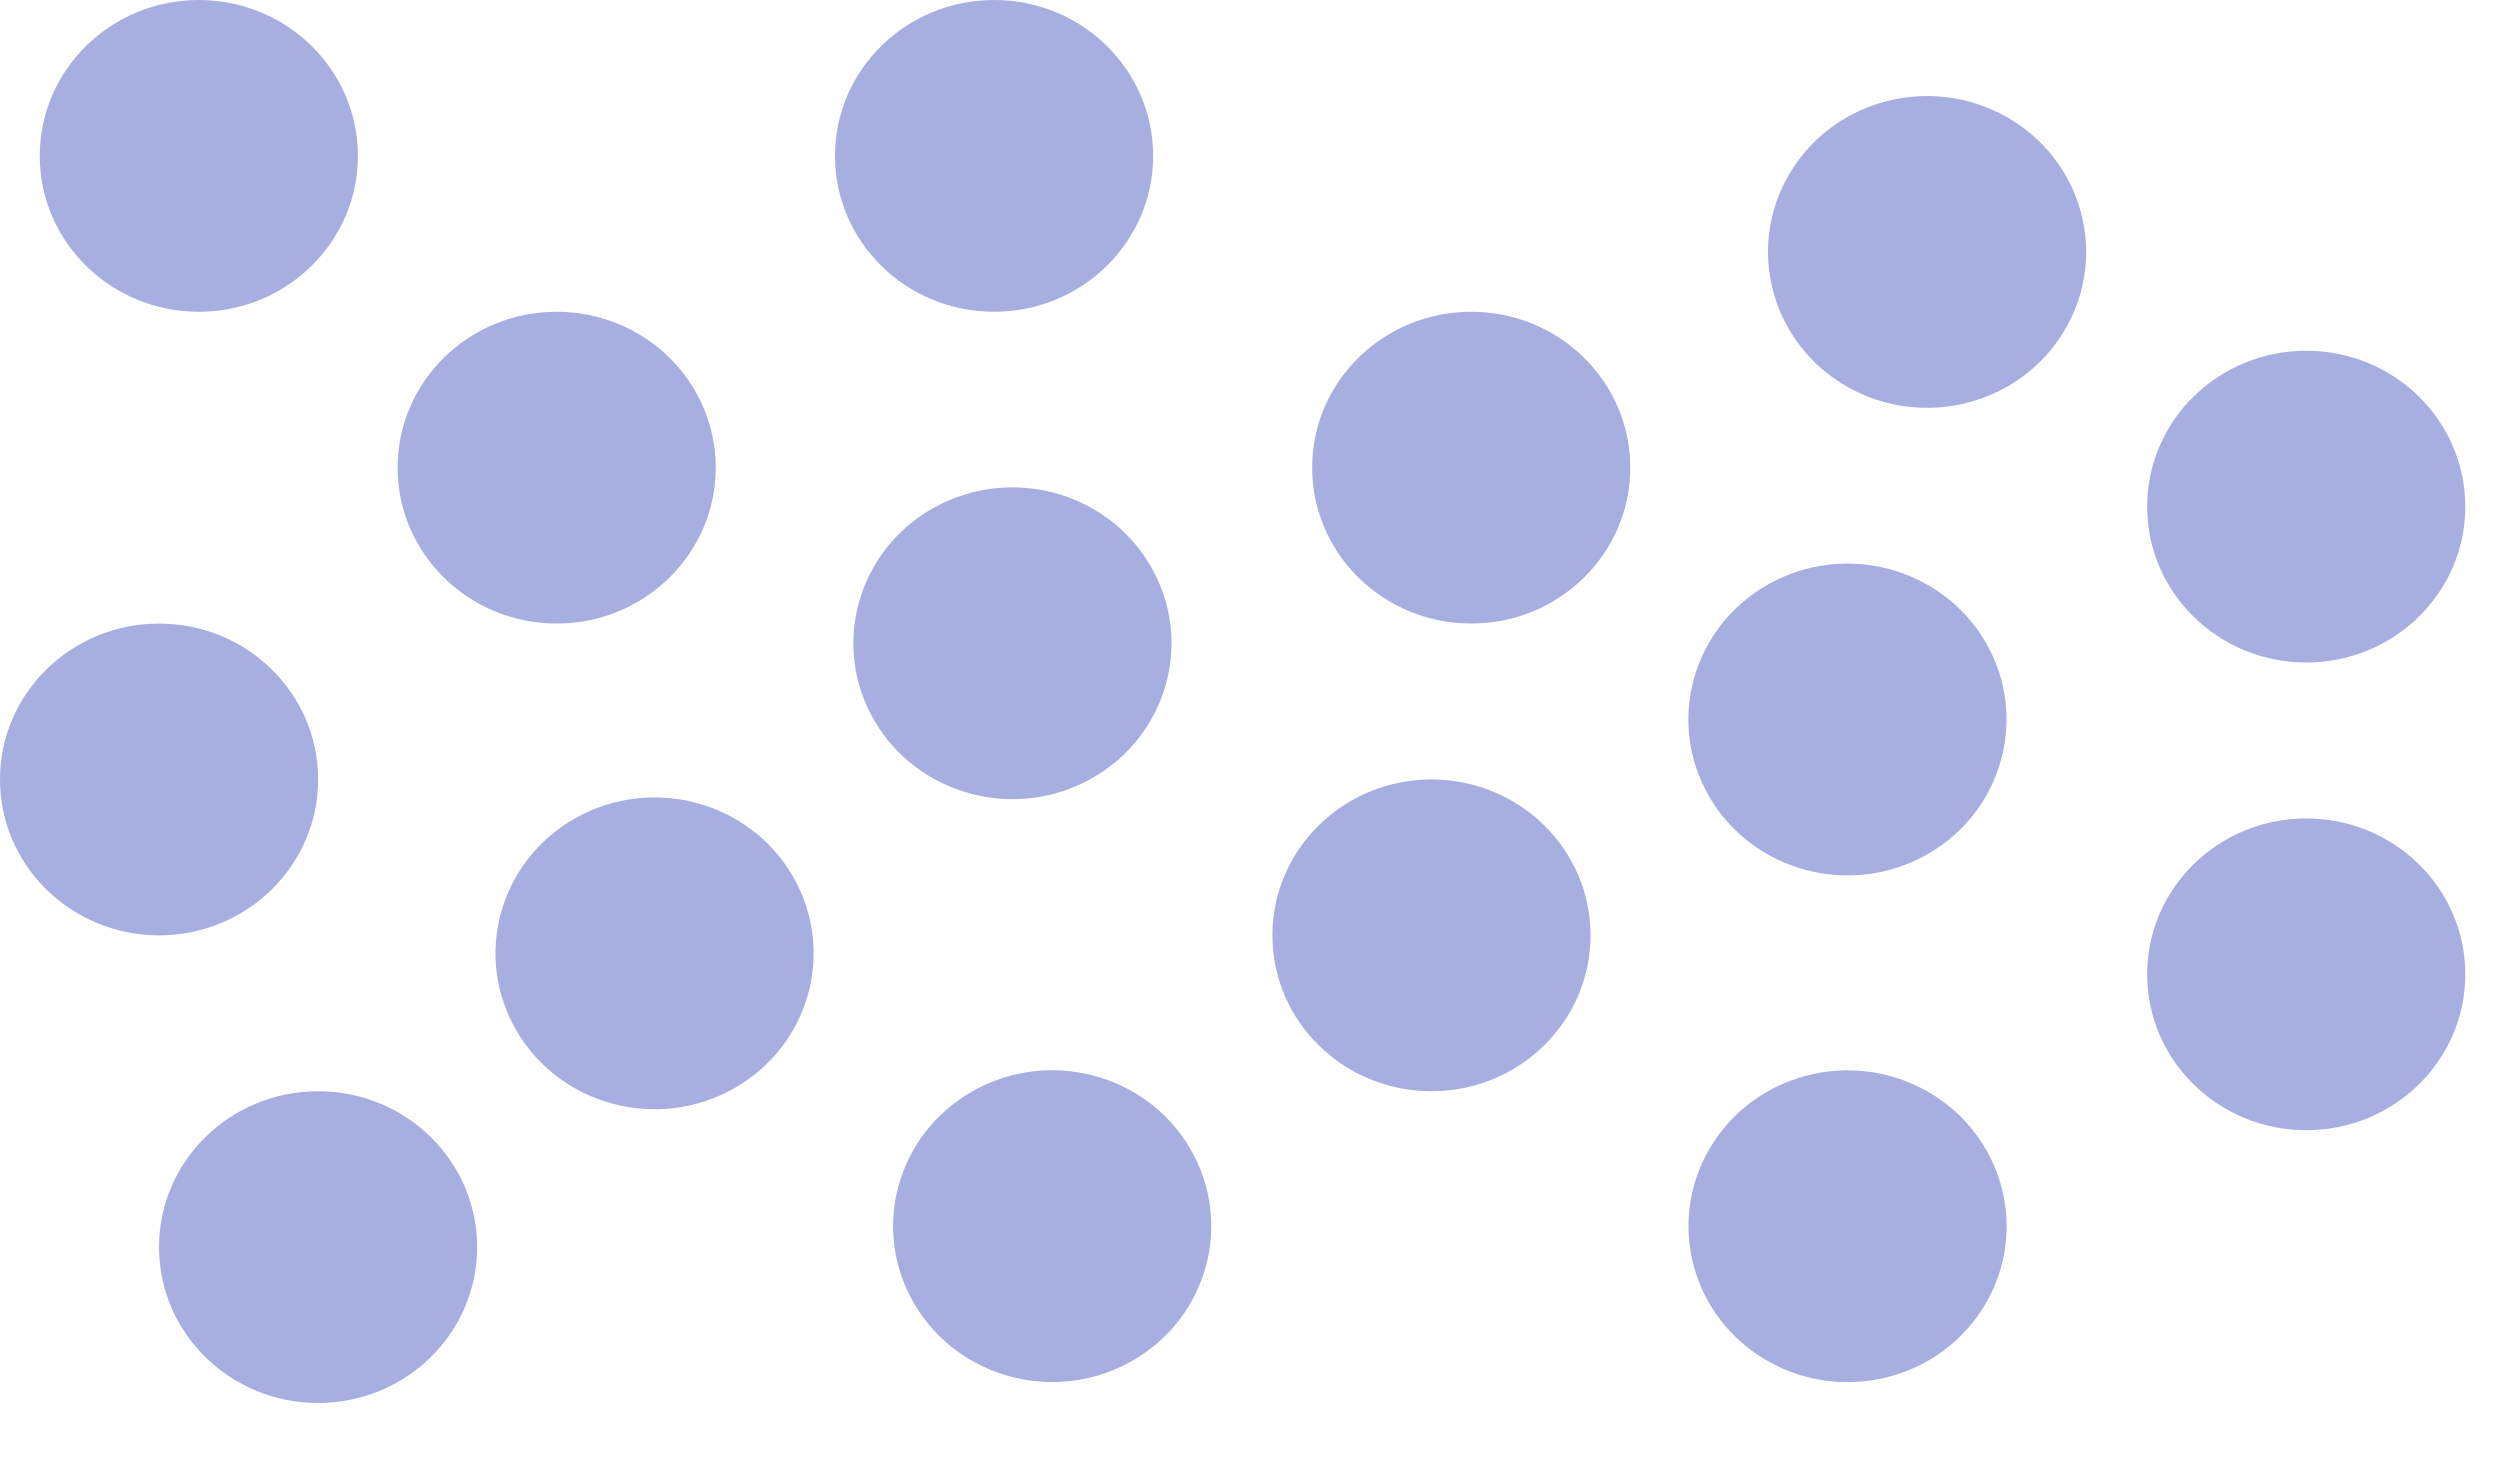
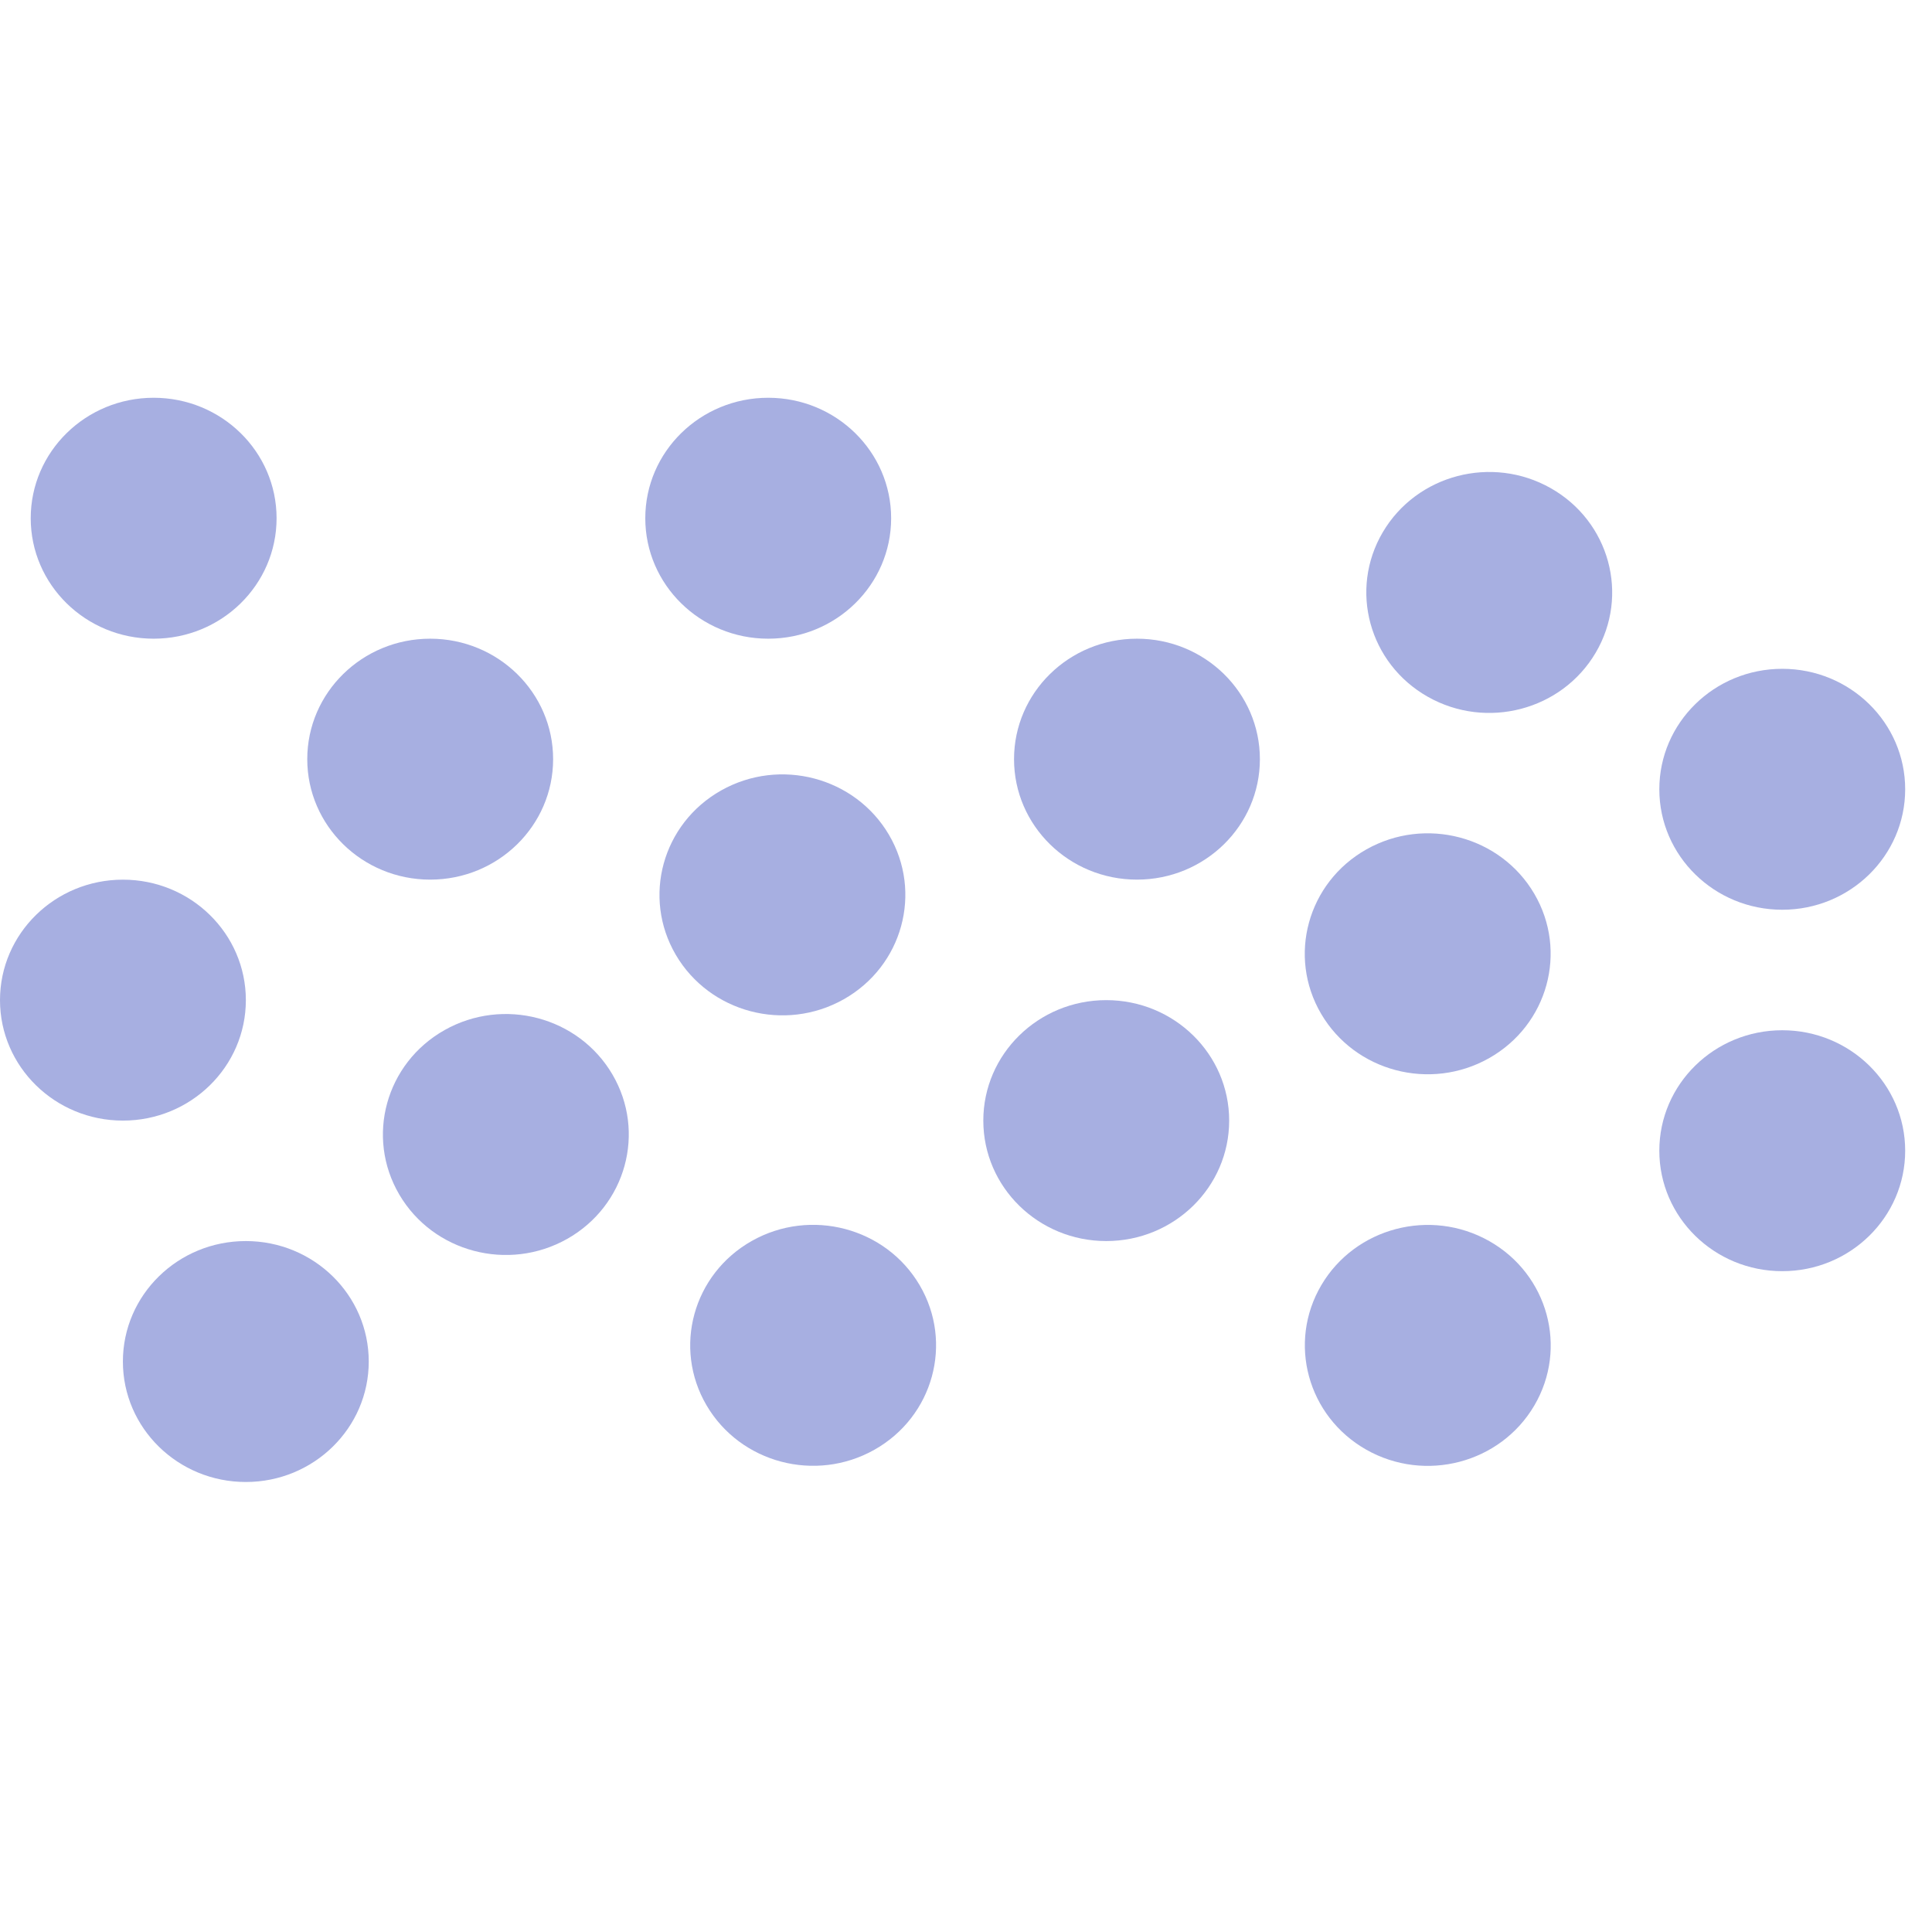
- <svg xmlns="http://www.w3.org/2000/svg" width="51" height="30" viewBox="0 0 51 30" fill="none">
+ <svg xmlns="http://www.w3.org/2000/svg" width="50" height="50" viewBox="0 0 51 30" fill="none">
  <ellipse cx="47.047" cy="10.335" rx="3.245" ry="3.18" fill="#A7AFE1" />
  <ellipse cx="6.489" cy="25.441" rx="3.245" ry="3.18" fill="#A7AFE1" />
  <ellipse cx="47.047" cy="19.876" rx="3.245" ry="3.18" fill="#A7AFE1" />
  <ellipse cx="3.245" cy="15.901" rx="3.245" ry="3.18" fill="#A7AFE1" />
  <ellipse cx="11.356" cy="9.54" rx="3.245" ry="3.18" fill="#A7AFE1" />
  <ellipse cx="4.056" cy="3.18" rx="3.245" ry="3.18" fill="#A7AFE1" />
  <ellipse cx="30.013" cy="9.54" rx="3.245" ry="3.18" fill="#A7AFE1" />
  <ellipse cx="20.279" cy="3.18" rx="3.245" ry="3.18" fill="#A7AFE1" />
  <ellipse cx="29.202" cy="19.081" rx="3.245" ry="3.18" fill="#A7AFE1" />
  <ellipse rx="3.196" ry="3.229" transform="matrix(0.507719 -0.861523 0.870225 0.492655 37.6901 25.0152)" fill="#A7AFE1" />
  <ellipse rx="3.196" ry="3.229" transform="matrix(0.507719 -0.861523 0.870225 0.492655 39.3124 5.13939)" fill="#A7AFE1" />
  <ellipse rx="3.229" ry="3.196" transform="matrix(0.871057 -0.491183 0.506231 0.862398 37.688 14.6778)" fill="#A7AFE1" />
  <ellipse rx="3.229" ry="3.196" transform="matrix(0.871057 -0.491183 0.506231 0.862398 13.3532 19.448)" fill="#A7AFE1" />
  <ellipse rx="3.229" ry="3.196" transform="matrix(0.871057 -0.491183 0.506231 0.862398 21.4648 25.0132)" fill="#A7AFE1" />
  <path d="M23.466 11.536C24.36 13.059 23.825 15.003 22.272 15.879C20.718 16.755 18.735 16.23 17.841 14.708C16.948 13.186 17.482 11.242 19.036 10.366C20.589 9.49 22.572 10.014 23.466 11.536Z" fill="#A7AFE1" />
</svg>
